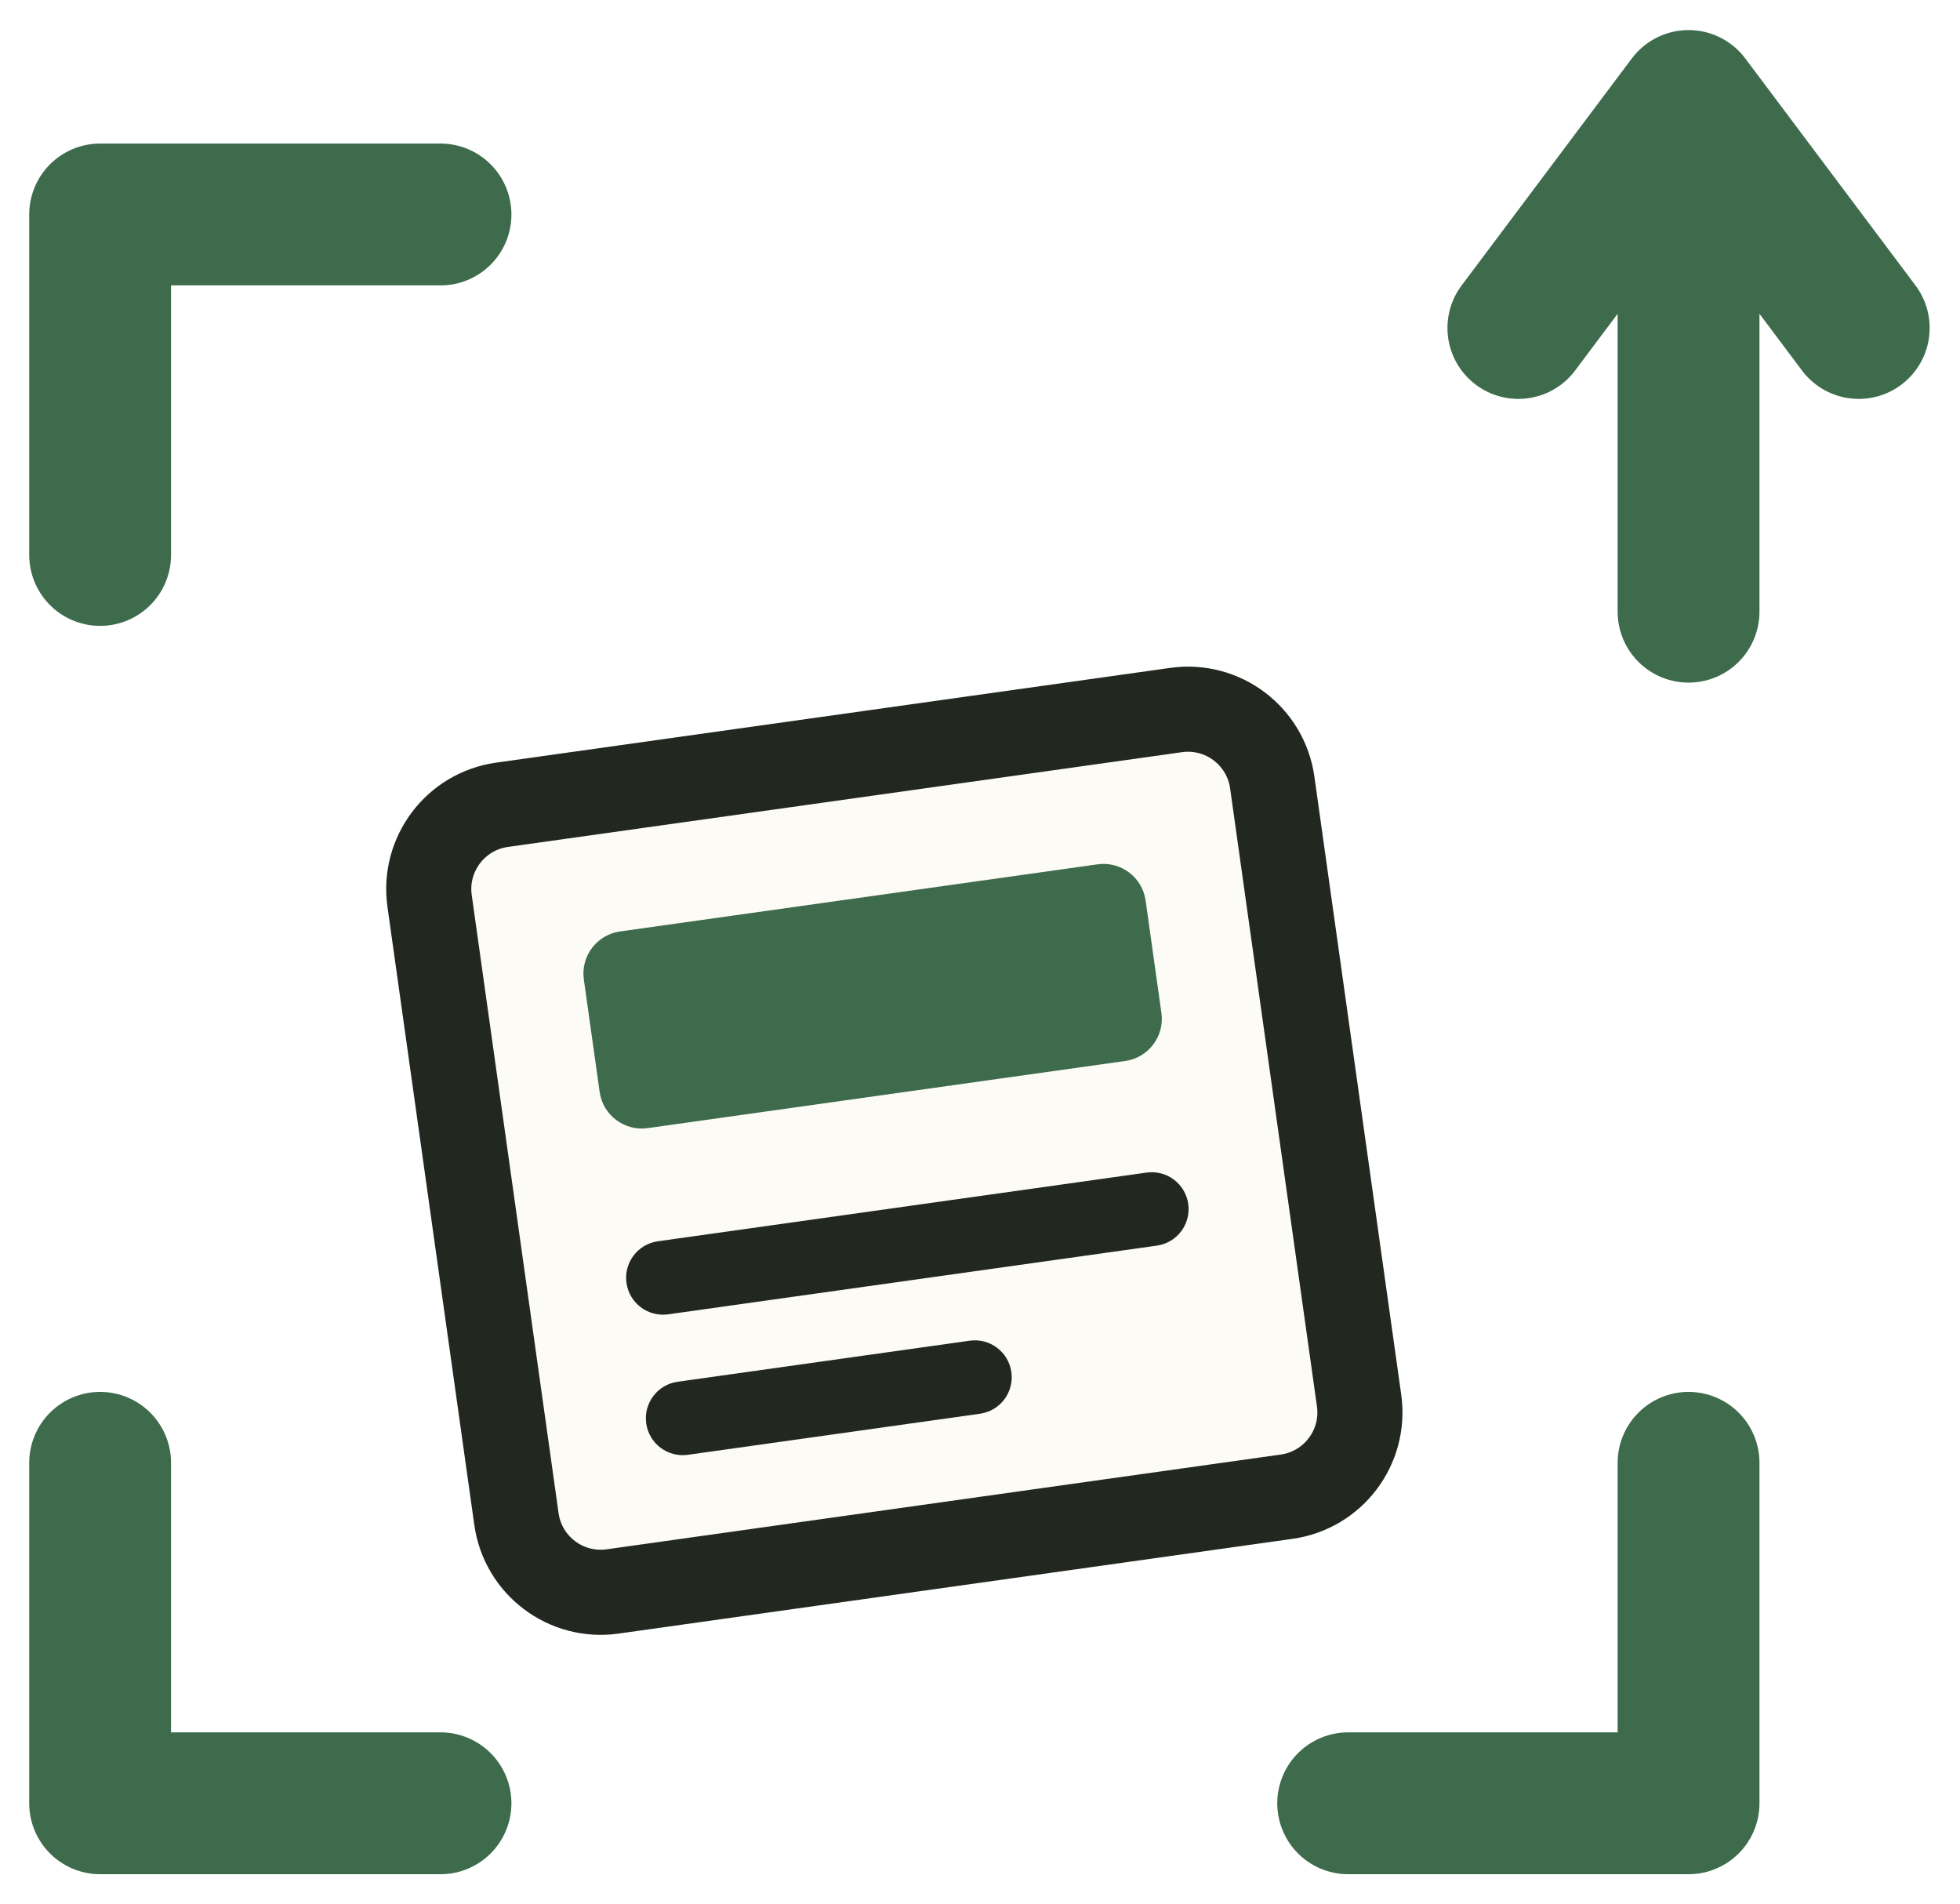
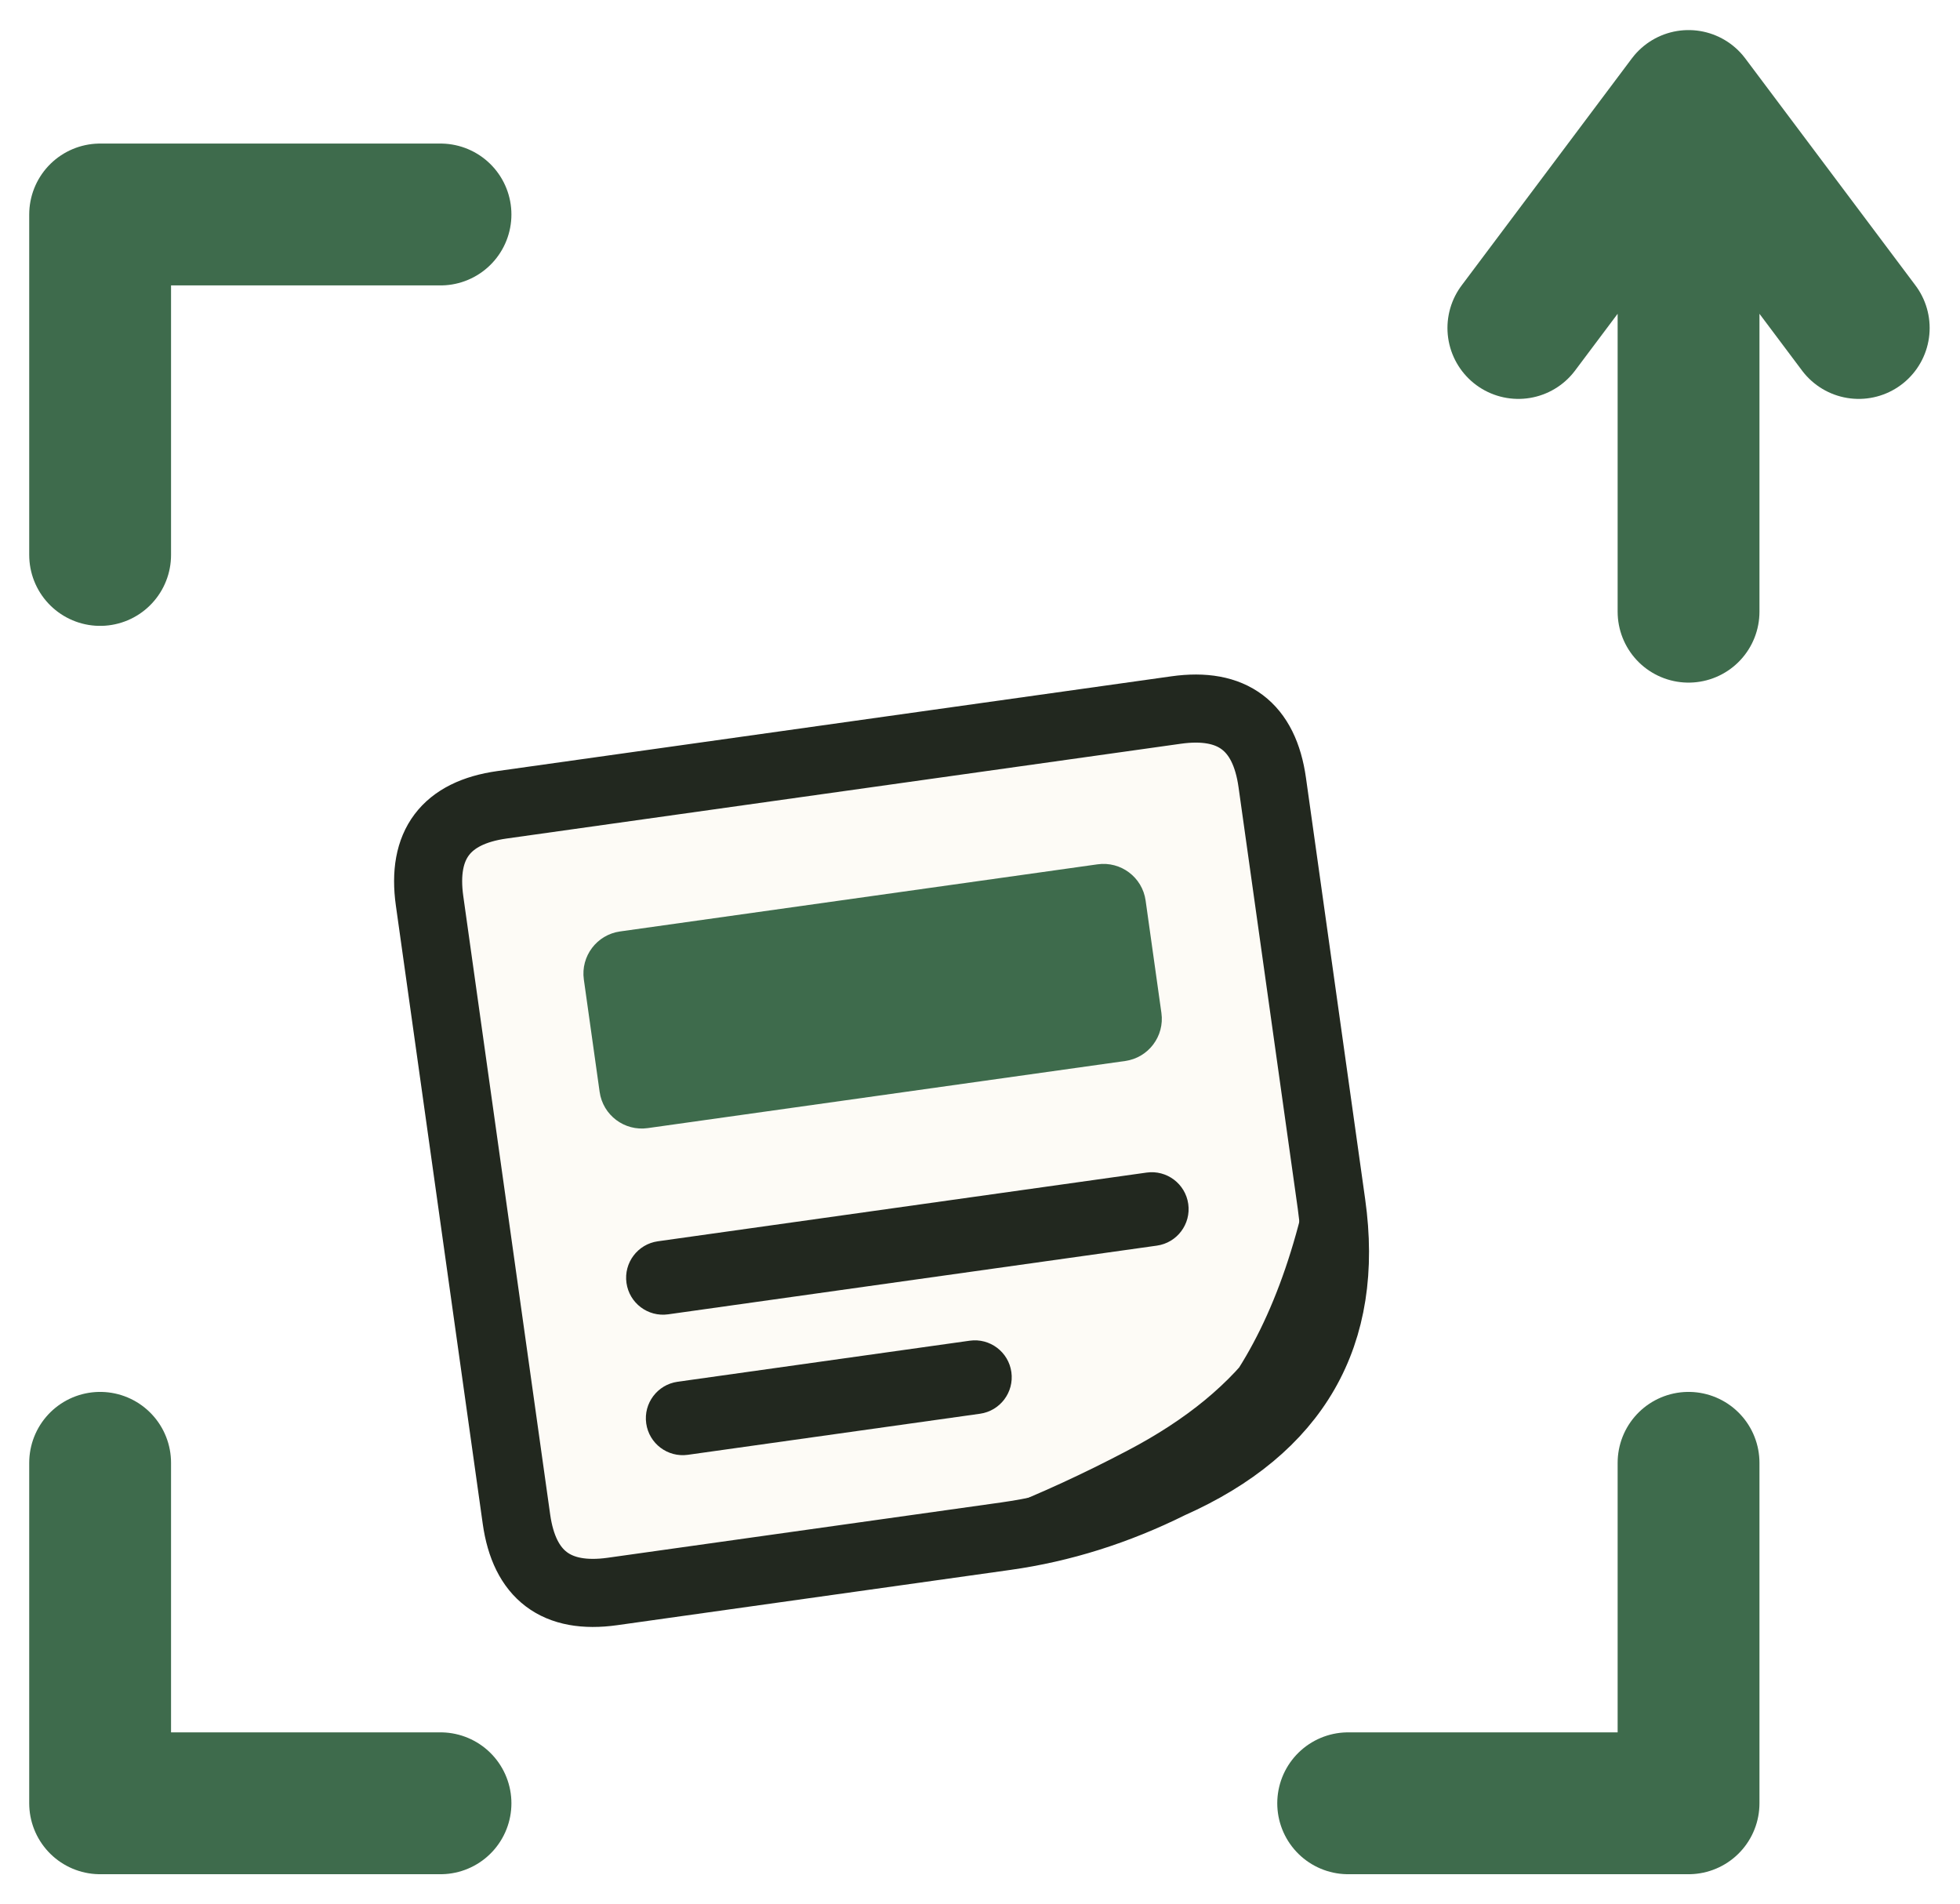
<svg xmlns="http://www.w3.org/2000/svg" width="69.1" height="67.09" viewBox="16.47 12.44 69.1 67.09" role="img" aria-label="Posters Up">
  <g fill="none" stroke="#3E6B4C" stroke-width="5" stroke-linecap="round" stroke-linejoin="round">
    <path d="M20 32 V20 H32" />
    <path d="M20 64 V76 H32" />
    <path d="M64 76 H76 V64" />
    <path d="M76 34 V17 M70 24 L76 16 L82 24" />
  </g>
  <g transform="rotate(-8 48 53)">
-     <rect x="33" y="39" width="30" height="28" rx="3" fill="#FDFBF6" stroke="#22281F" stroke-width="3" />
+     <path d="M36 39 H60 Q63 39 63 42 V57 Q63 64 56 66 Q53 67 50 67 H36 Q33 67 33 64 V42 Q33 39 36 39 Z" fill="#FDFBF6" stroke="#22281F" stroke-width="2.4" stroke-linejoin="round" />
+     <path d="M50 67 Q59 67.5 63 57 Q62 63 55 65.5 Q52.5 66.4 50 67 Z" fill="#DED8C9" stroke="#22281F" stroke-width="1.9" stroke-linejoin="round" />
    <rect x="38" y="44" width="20" height="7" rx="1.5" fill="#3E6B4C" />
    <rect x="38" y="55" width="20" height="2.6" rx="1.3" fill="#22281F" />
    <rect x="38" y="60" width="13" height="2.6" rx="1.3" fill="#22281F" />
  </g>
</svg>
